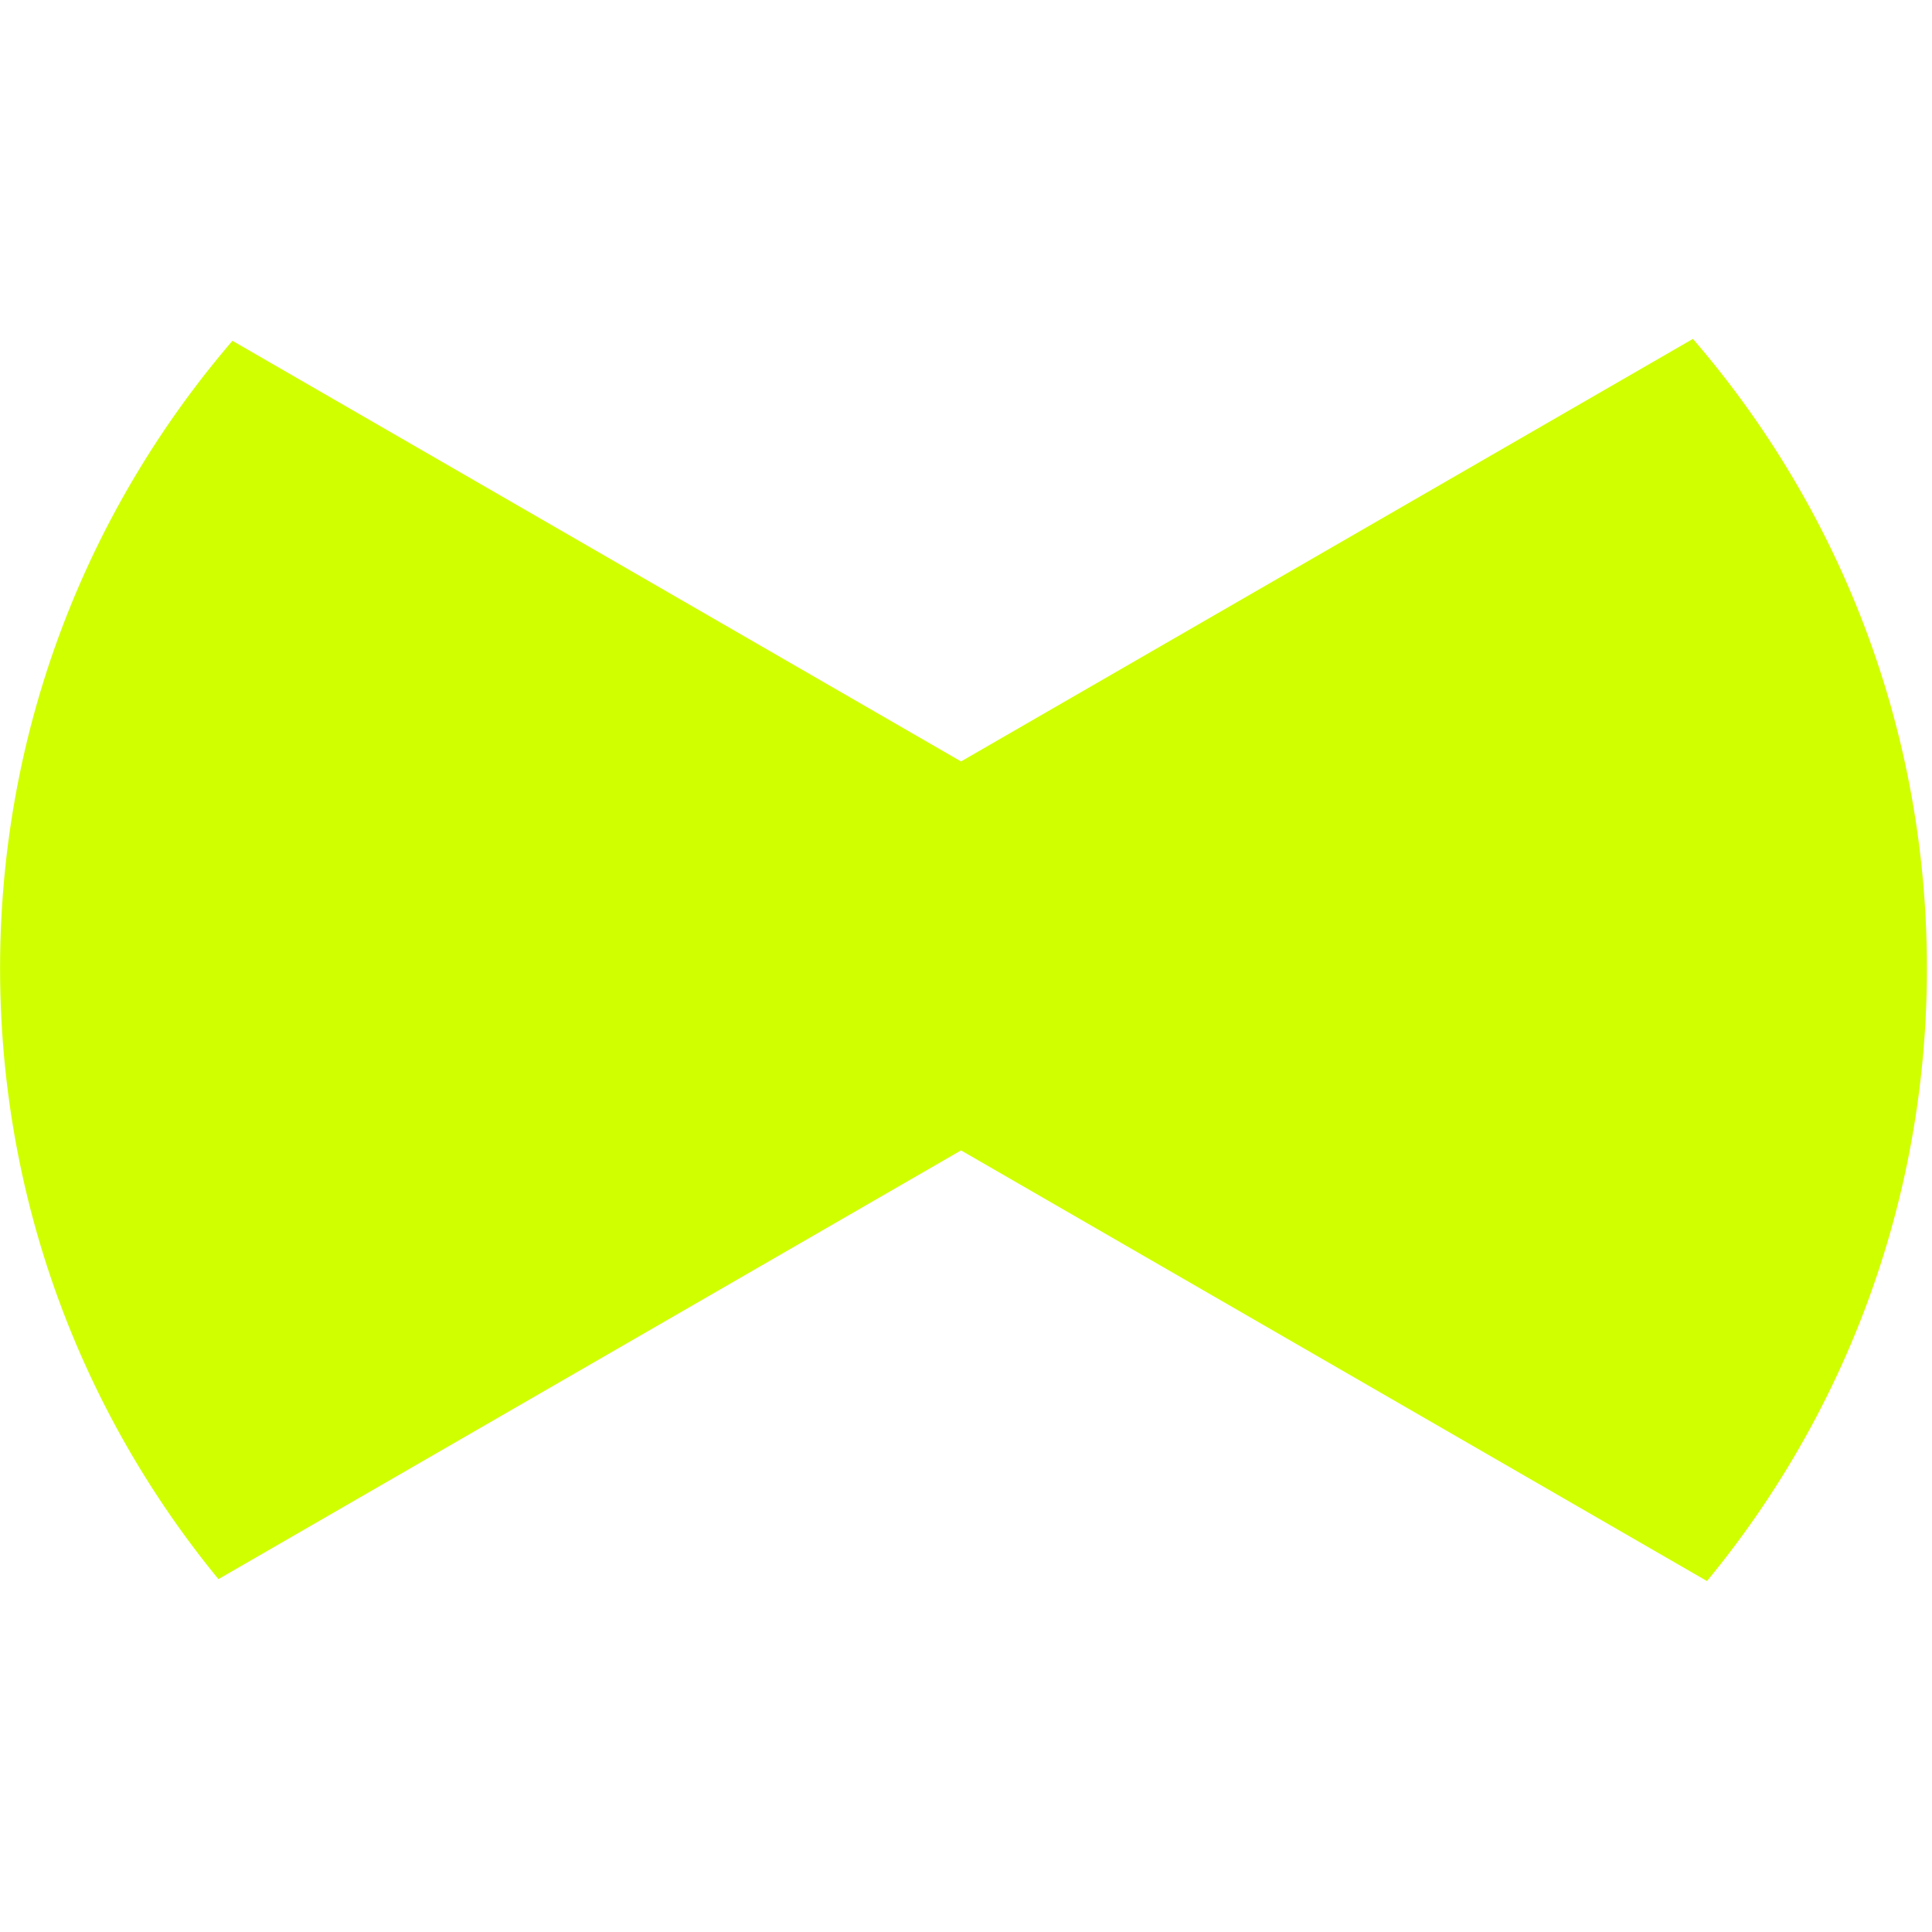
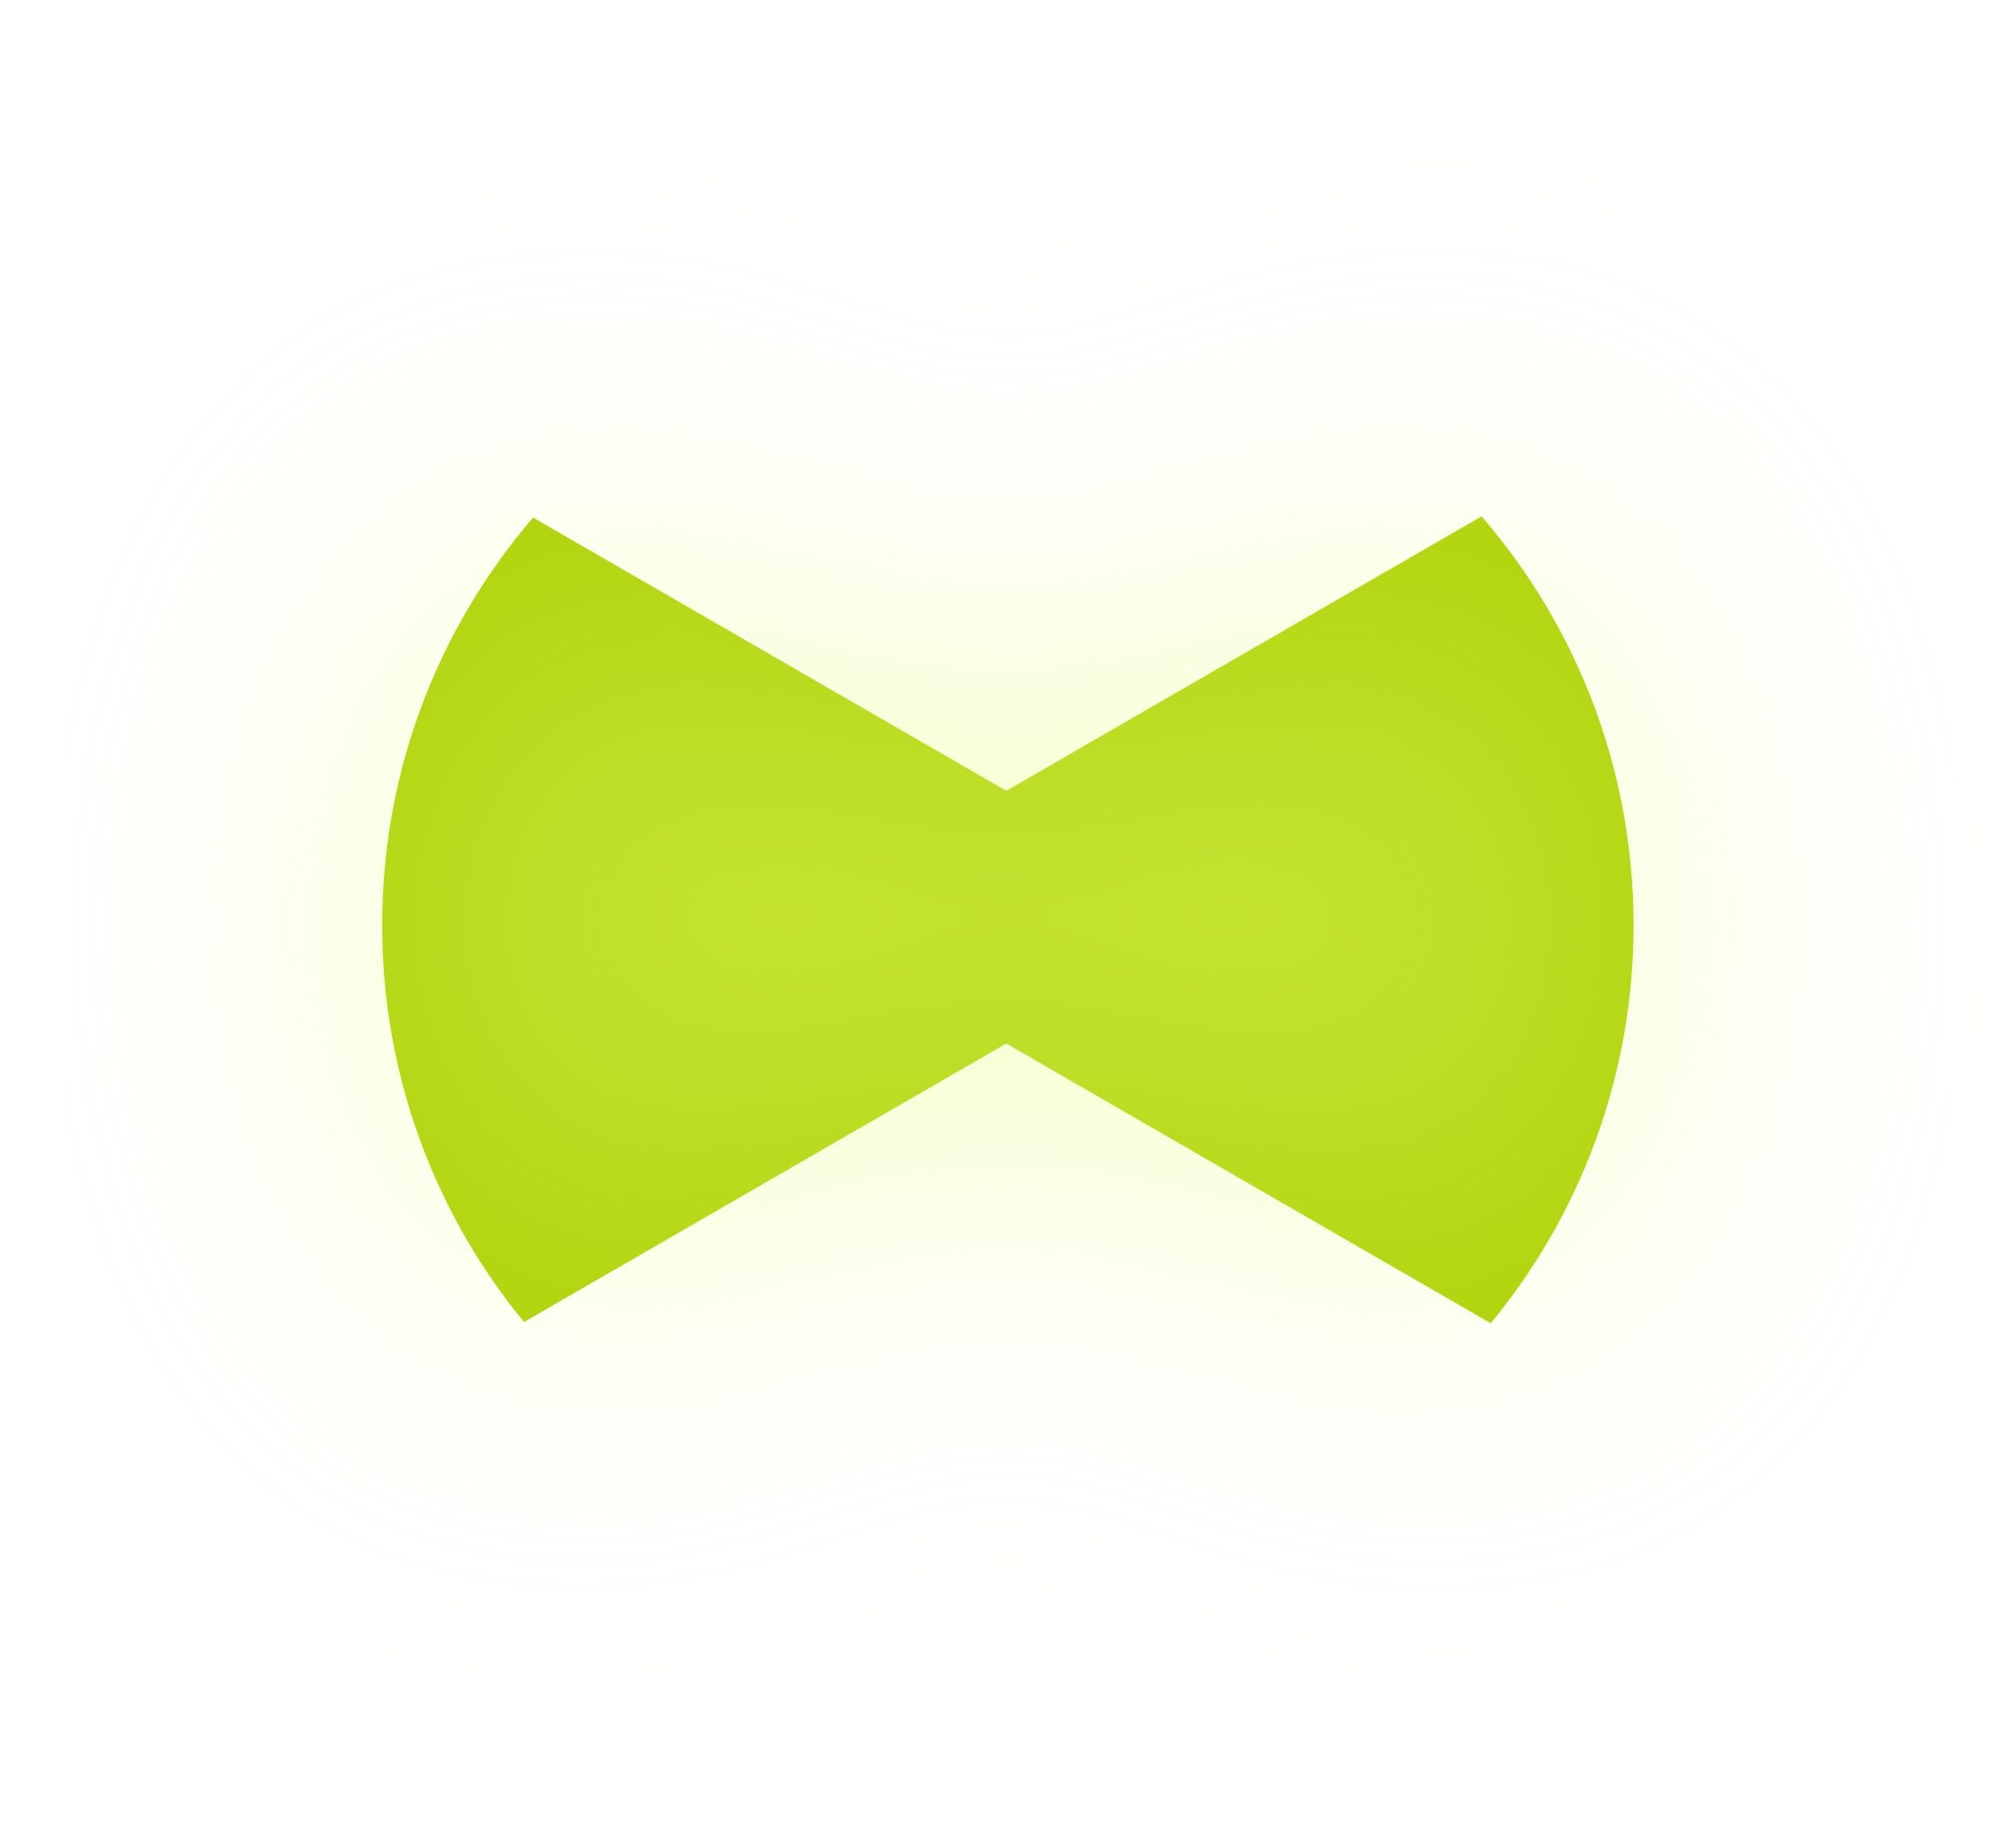
- <svg xmlns="http://www.w3.org/2000/svg" width="374" height="374" viewBox="0 0 374 374" fill="none">
-   <mask id="mask0_64_252" style="mask-type:alpha" maskUnits="userSpaceOnUse" x="0" y="0" width="374" height="374">
-     <circle cx="186.514" cy="187.446" r="186.5" transform="rotate(90 186.514 187.446)" fill="#D9D9D9" />
+ <svg xmlns="http://www.w3.org/2000/svg" width="797" height="725" viewBox="0 0 797 725" fill="none">
+   <mask id="mask0_68_204" style="mask-type:alpha" maskUnits="userSpaceOnUse" x="151" y="118" width="495" height="496">
+     <circle cx="398.451" cy="365.687" r="247.366" transform="rotate(90 398.451 365.687)" fill="#D9D9D9" />
  </mask>
-   <g mask="url(#mask0_64_252)">
-     <path d="M251.238 185.049L-24.917 344.487L-24.917 25.611L251.238 185.049Z" fill="#D0FF00" />
-     <path d="M120.831 185.049L396.986 25.612L396.986 344.487L120.831 185.049Z" fill="#D0FF00" />
+   <g mask="url(#mask0_68_204)">
+     <path d="M484.298 362.508L118.019 573.979L118.019 151.037L484.298 362.508Z" fill="#AAD000" />
+     <path d="M311.333 362.508L677.612 151.036L677.612 573.979L311.333 362.508Z" fill="#AAD000" />
  </g>
+   <g style="mix-blend-mode:plus-lighter" filter="url(#filter0_f_68_204)">
+     <mask id="mask1_68_204" style="mask-type:alpha" maskUnits="userSpaceOnUse" x="151" y="118" width="495" height="496">
+       <circle cx="398.451" cy="365.687" r="247.366" transform="rotate(90 398.451 365.687)" fill="#D9D9D9" />
+     </mask>
+     <g mask="url(#mask1_68_204)">
+       <path d="M484.298 362.508L118.019 573.979L118.019 151.037L484.298 362.508Z" fill="#E7FF7D" fill-opacity="0.44" />
+       <path d="M311.333 362.508L677.612 151.036L677.612 573.979L311.333 362.508Z" fill="#E7FF7D" fill-opacity="0.44" />
+     </g>
+   </g>
+   <defs>
+     <filter id="filter0_f_68_204" x="0.278" y="0.23" width="796.345" height="724.557" filterUnits="userSpaceOnUse" color-interpolation-filters="sRGB">
+       <feFlood flood-opacity="0" result="BackgroundImageFix" />
+       <feBlend mode="normal" in="SourceGraphic" in2="BackgroundImageFix" result="shape" />
+       <feGaussianBlur stdDeviation="75.403" result="effect1_foregroundBlur_68_204" />
+     </filter>
+   </defs>
</svg>
